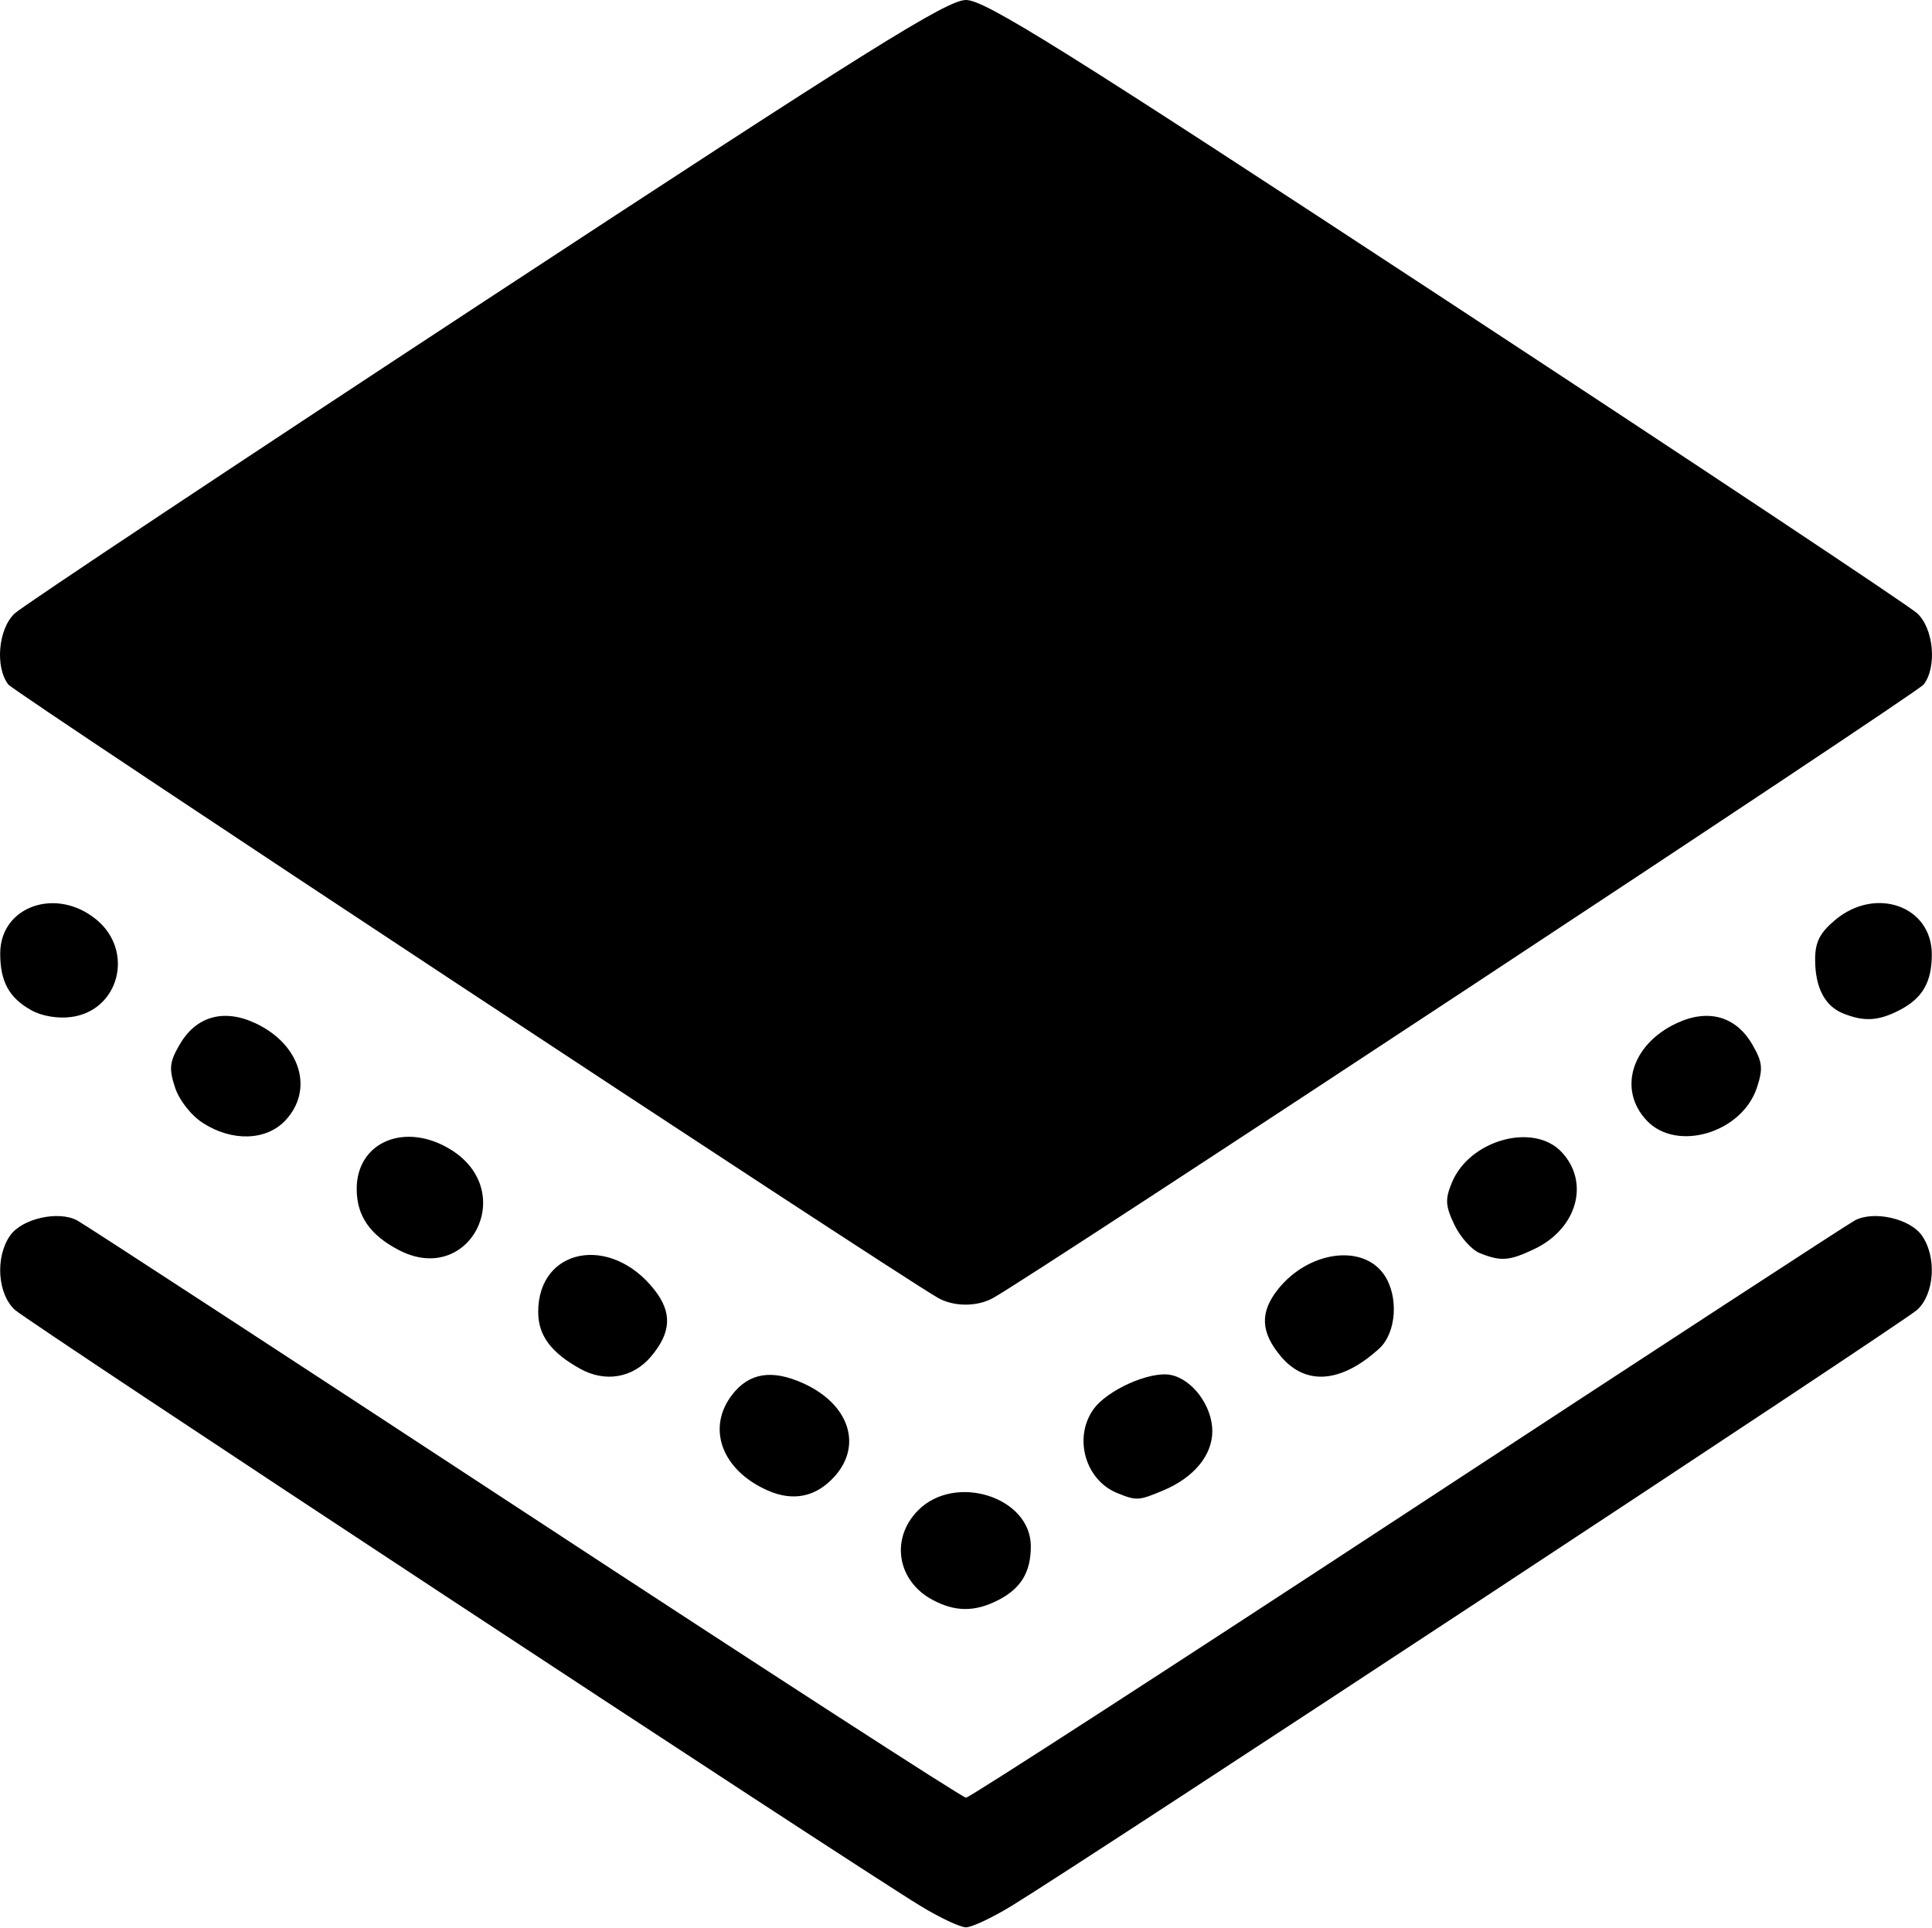
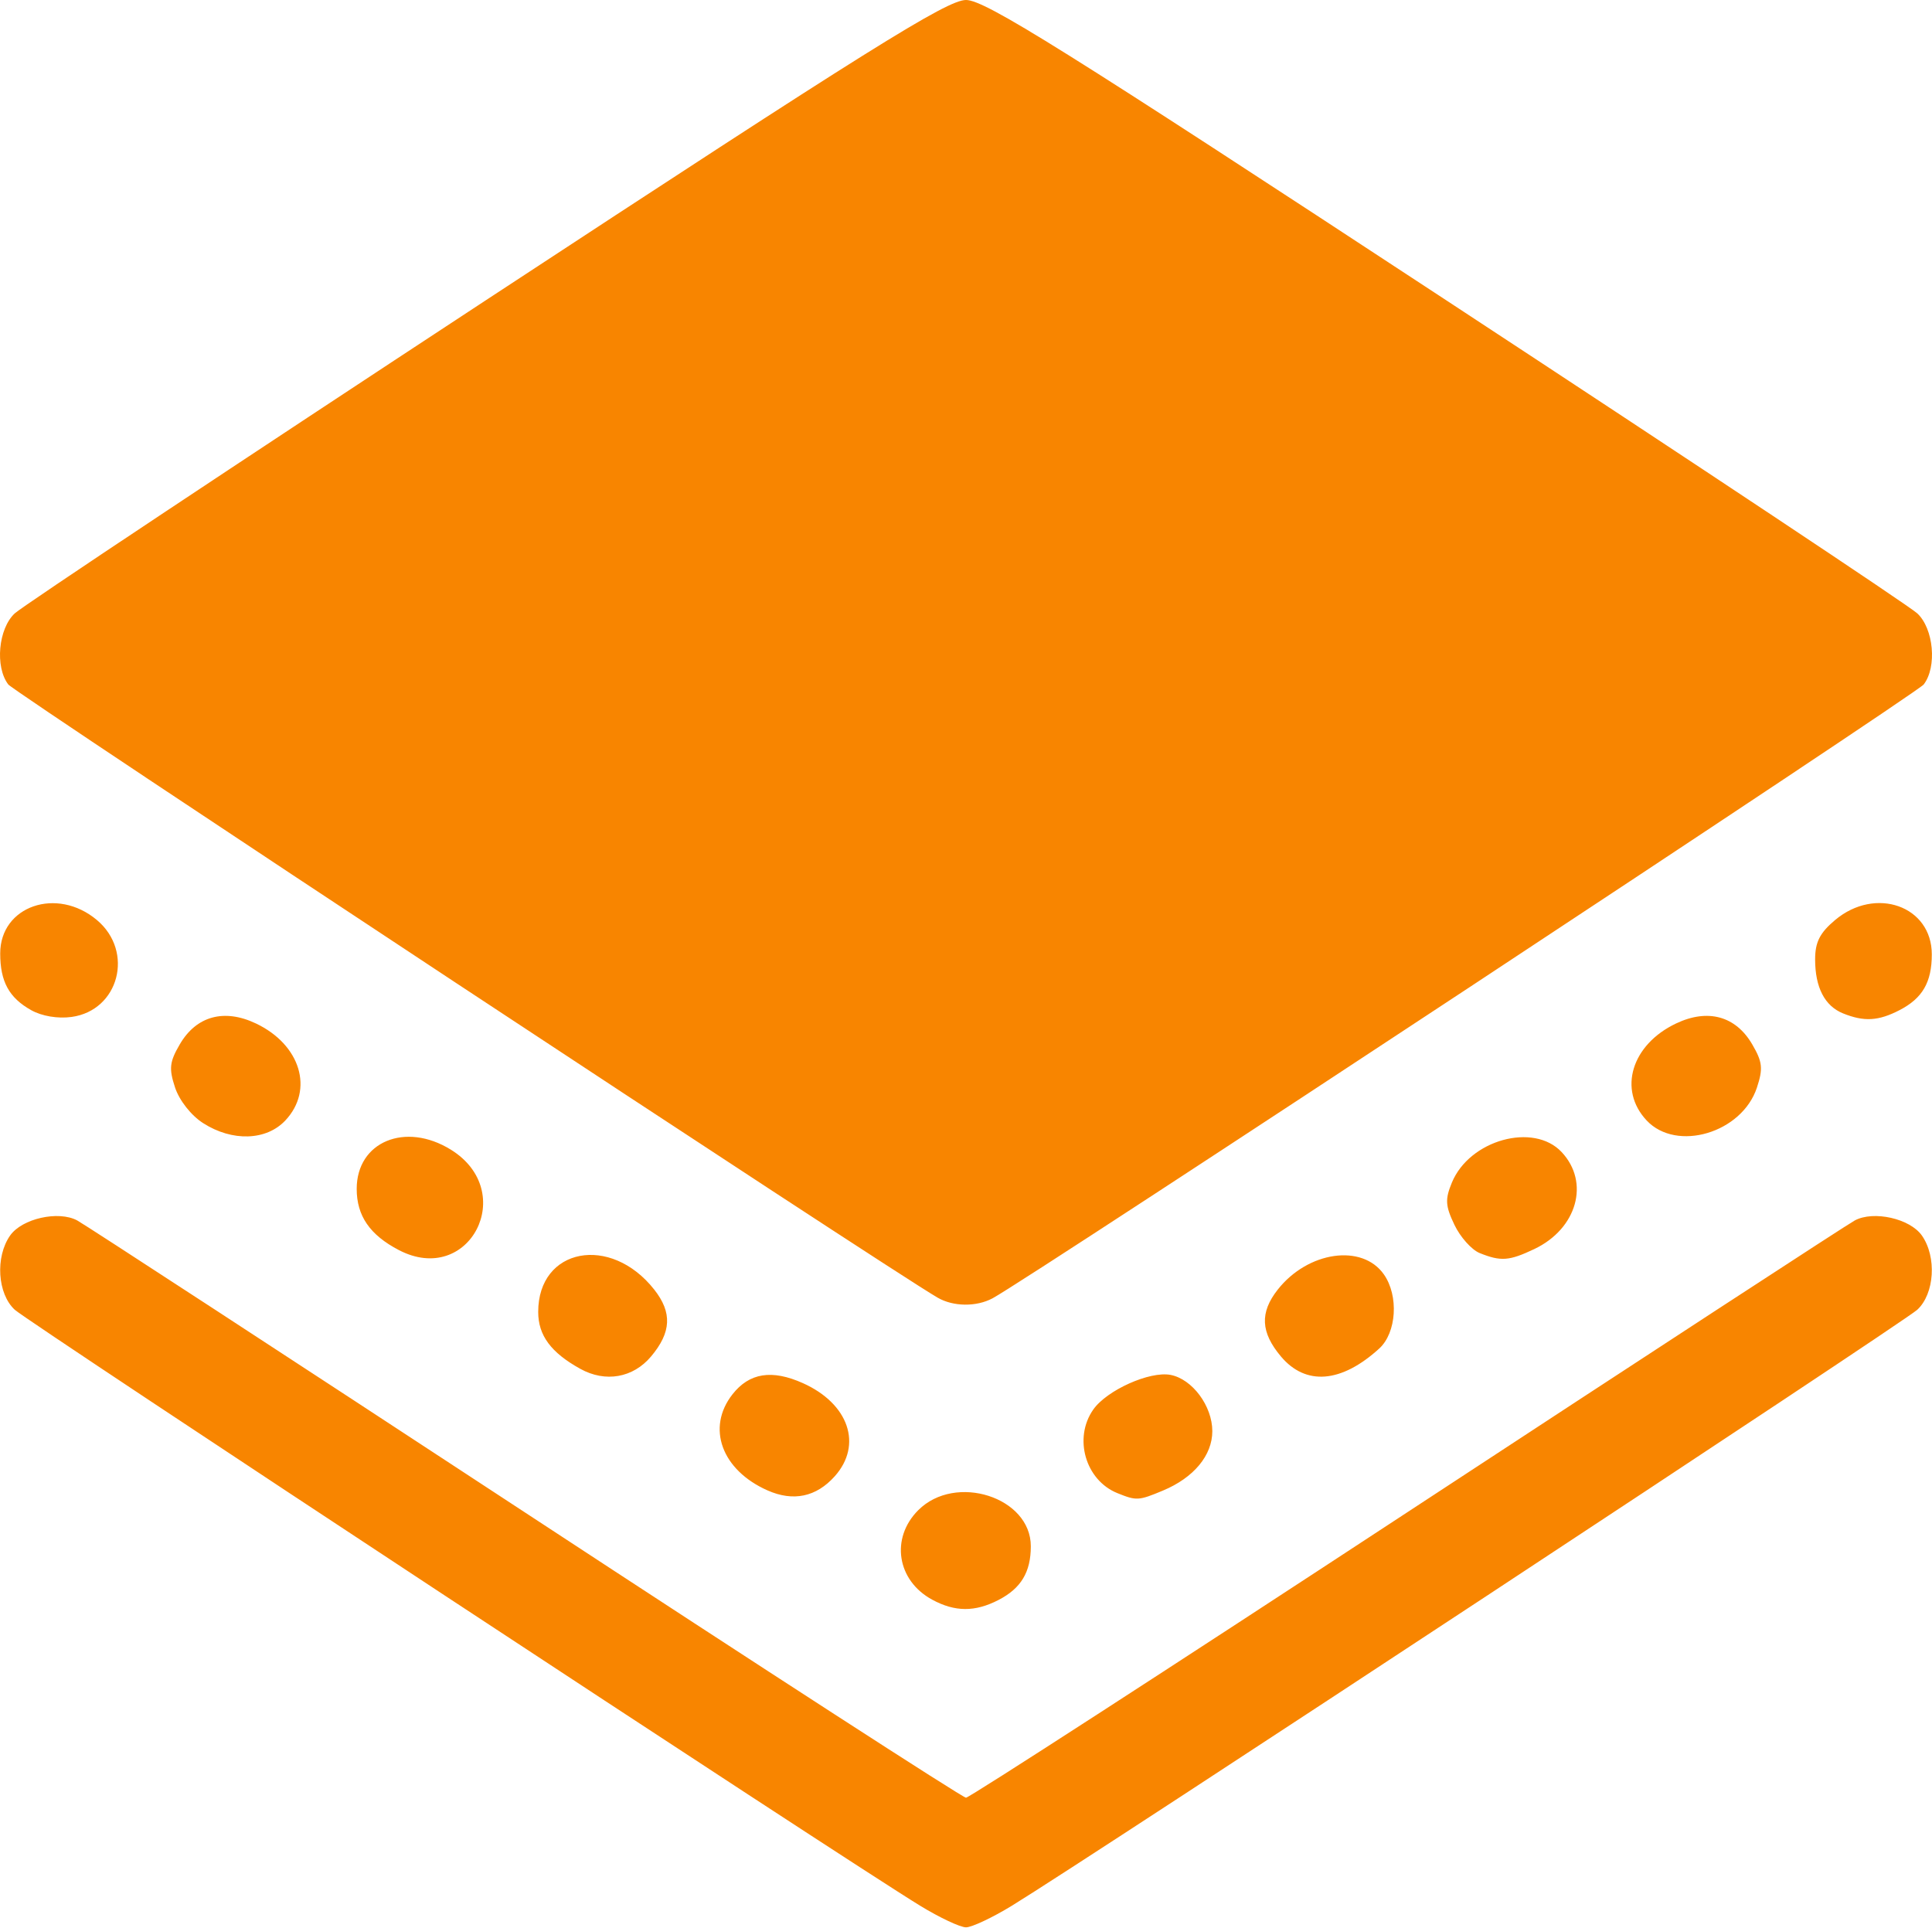
<svg xmlns="http://www.w3.org/2000/svg" width="298.063" height="297.365">
-   <path style="fill:#000" d="M697.74 396.26c-11.648-7.114-137.568-90.007-139.69-91.957-2.679-2.461-3.037-8.15-.722-11.456 1.834-2.619 7.446-3.882 10.347-2.33 1.147.614 32.26 20.905 69.14 45.092 36.88 24.186 67.473 43.975 67.985 43.975.511 0 31.105-19.789 67.985-43.975 36.88-24.187 67.992-44.478 69.14-45.092 2.9-1.552 8.512-.289 10.346 2.33 2.315 3.305 1.957 8.994-.721 11.46-2.12 1.95-128.002 84.815-139.692 91.954-2.992 1.828-6.169 3.323-7.058 3.323-.89 0-4.067-1.495-7.06-3.323zm1.835-47.235c-5.442-2.952-6.454-9.49-2.14-13.804 5.737-5.737 17.365-2.01 17.365 5.565 0 3.987-1.505 6.49-4.98 8.288-3.633 1.878-6.722 1.864-10.245-.049zm-25.387-16.85c-7.092-3.14-9.474-9.67-5.41-14.835 2.603-3.311 6.072-3.86 10.855-1.719 7.081 3.17 9.252 9.517 4.917 14.37-2.853 3.192-6.395 3.939-10.362 2.183zm53.969.418c-4.934-1.991-6.81-8.489-3.725-12.894 2.097-2.994 8.715-5.962 11.924-5.349 3.358.642 6.444 4.799 6.444 8.68 0 3.736-2.86 7.18-7.61 9.164-3.767 1.574-4.076 1.592-7.033.399zM645.3 313.417c-4.537-2.509-6.5-5.163-6.5-8.785 0-9.872 11.163-12.012 17.911-3.433 2.781 3.536 2.633 6.585-.5 10.309-2.781 3.304-7.041 4.05-10.911 1.91zm108.088-1.91c-3.133-3.723-3.281-6.772-.5-10.308 4.66-5.924 13.038-7.127 16.383-2.352 2.317 3.307 1.958 8.998-.721 11.438-5.848 5.326-11.336 5.769-15.162 1.223zm-52.969-9.076c-7.92-4.6-142.394-93.333-143.37-94.602-2.08-2.709-1.542-8.626 1-10.977 1.238-1.145 33.976-22.905 72.75-48.357 59.09-38.785 71.067-46.275 74-46.276 2.935 0 14.896 7.479 74 46.272 38.776 25.45 71.513 47.211 72.75 48.357 2.543 2.356 3.082 8.272 1 10.981-1.068 1.392-138.114 91.74-143.649 94.701-2.508 1.343-6.07 1.301-8.48-.099zm-83.12-7.342c-4.474-2.334-6.5-5.276-6.5-9.441 0-7.268 7.494-10.394 14.515-6.055 10.463 6.466 2.859 21.168-8.014 15.496zm166.75.464c-1.238-.498-2.994-2.462-3.901-4.365-1.396-2.927-1.455-3.932-.382-6.523 2.721-6.57 12.59-9.31 16.923-4.699 4.399 4.683 2.384 11.837-4.216 14.969-3.876 1.84-5.153 1.933-8.424.618zm-196.942-20.048c-1.851-1.185-3.672-3.497-4.333-5.499-.965-2.923-.852-3.946.734-6.662 2.549-4.365 6.842-5.542 11.738-3.218 6.882 3.266 8.997 10.228 4.546 14.966-2.935 3.124-8.186 3.295-12.685.413zm222.7-.413c-4.451-4.738-2.336-11.7 4.546-14.966 4.896-2.324 9.19-1.147 11.738 3.218 1.59 2.722 1.7 3.735.728 6.682-2.307 6.99-12.385 9.991-17.012 5.066zm-249.232-17.017c-3.414-1.914-4.775-4.41-4.775-8.75 0-7.324 8.751-10.345 14.923-5.152 5.784 4.867 3.4 13.949-3.923 14.951-2.116.29-4.578-.125-6.225-1.05zm279.54.502c-2.834-1.142-4.315-4.003-4.315-8.338 0-2.655.727-4.09 3.076-6.066 6.24-5.25 14.924-2.171 14.924 5.291 0 4.303-1.43 6.774-4.98 8.61-3.253 1.682-5.462 1.81-8.705.503z" transform="translate(-555.768 -102.22)" />
+   <path style="fill:#F88500" d="M697.74 396.26c-11.648-7.114-137.568-90.007-139.69-91.957-2.679-2.461-3.037-8.15-.722-11.456 1.834-2.619 7.446-3.882 10.347-2.33 1.147.614 32.26 20.905 69.14 45.092 36.88 24.186 67.473 43.975 67.985 43.975.511 0 31.105-19.789 67.985-43.975 36.88-24.187 67.992-44.478 69.14-45.092 2.9-1.552 8.512-.289 10.346 2.33 2.315 3.305 1.957 8.994-.721 11.46-2.12 1.95-128.002 84.815-139.692 91.954-2.992 1.828-6.169 3.323-7.058 3.323-.89 0-4.067-1.495-7.06-3.323zm1.835-47.235c-5.442-2.952-6.454-9.49-2.14-13.804 5.737-5.737 17.365-2.01 17.365 5.565 0 3.987-1.505 6.49-4.98 8.288-3.633 1.878-6.722 1.864-10.245-.049zm-25.387-16.85c-7.092-3.14-9.474-9.67-5.41-14.835 2.603-3.311 6.072-3.86 10.855-1.719 7.081 3.17 9.252 9.517 4.917 14.37-2.853 3.192-6.395 3.939-10.362 2.183zm53.969.418c-4.934-1.991-6.81-8.489-3.725-12.894 2.097-2.994 8.715-5.962 11.924-5.349 3.358.642 6.444 4.799 6.444 8.68 0 3.736-2.86 7.18-7.61 9.164-3.767 1.574-4.076 1.592-7.033.399zM645.3 313.417c-4.537-2.509-6.5-5.163-6.5-8.785 0-9.872 11.163-12.012 17.911-3.433 2.781 3.536 2.633 6.585-.5 10.309-2.781 3.304-7.041 4.05-10.911 1.91zm108.088-1.91c-3.133-3.723-3.281-6.772-.5-10.308 4.66-5.924 13.038-7.127 16.383-2.352 2.317 3.307 1.958 8.998-.721 11.438-5.848 5.326-11.336 5.769-15.162 1.223zm-52.969-9.076c-7.92-4.6-142.394-93.333-143.37-94.602-2.08-2.709-1.542-8.626 1-10.977 1.238-1.145 33.976-22.905 72.75-48.357 59.09-38.785 71.067-46.275 74-46.276 2.935 0 14.896 7.479 74 46.272 38.776 25.45 71.513 47.211 72.75 48.357 2.543 2.356 3.082 8.272 1 10.981-1.068 1.392-138.114 91.74-143.649 94.701-2.508 1.343-6.07 1.301-8.48-.099zm-83.12-7.342c-4.474-2.334-6.5-5.276-6.5-9.441 0-7.268 7.494-10.394 14.515-6.055 10.463 6.466 2.859 21.168-8.014 15.496zm166.75.464c-1.238-.498-2.994-2.462-3.901-4.365-1.396-2.927-1.455-3.932-.382-6.523 2.721-6.57 12.59-9.31 16.923-4.699 4.399 4.683 2.384 11.837-4.216 14.969-3.876 1.84-5.153 1.933-8.424.618zm-196.942-20.048c-1.851-1.185-3.672-3.497-4.333-5.499-.965-2.923-.852-3.946.734-6.662 2.549-4.365 6.842-5.542 11.738-3.218 6.882 3.266 8.997 10.228 4.546 14.966-2.935 3.124-8.186 3.295-12.685.413zm222.7-.413c-4.451-4.738-2.336-11.7 4.546-14.966 4.896-2.324 9.19-1.147 11.738 3.218 1.59 2.722 1.7 3.735.728 6.682-2.307 6.99-12.385 9.991-17.012 5.066zm-249.232-17.017c-3.414-1.914-4.775-4.41-4.775-8.75 0-7.324 8.751-10.345 14.923-5.152 5.784 4.867 3.4 13.949-3.923 14.951-2.116.29-4.578-.125-6.225-1.05zm279.54.502c-2.834-1.142-4.315-4.003-4.315-8.338 0-2.655.727-4.09 3.076-6.066 6.24-5.25 14.924-2.171 14.924 5.291 0 4.303-1.43 6.774-4.98 8.61-3.253 1.682-5.462 1.81-8.705.503z" transform="translate(-555.768 -102.22)" />
</svg>
